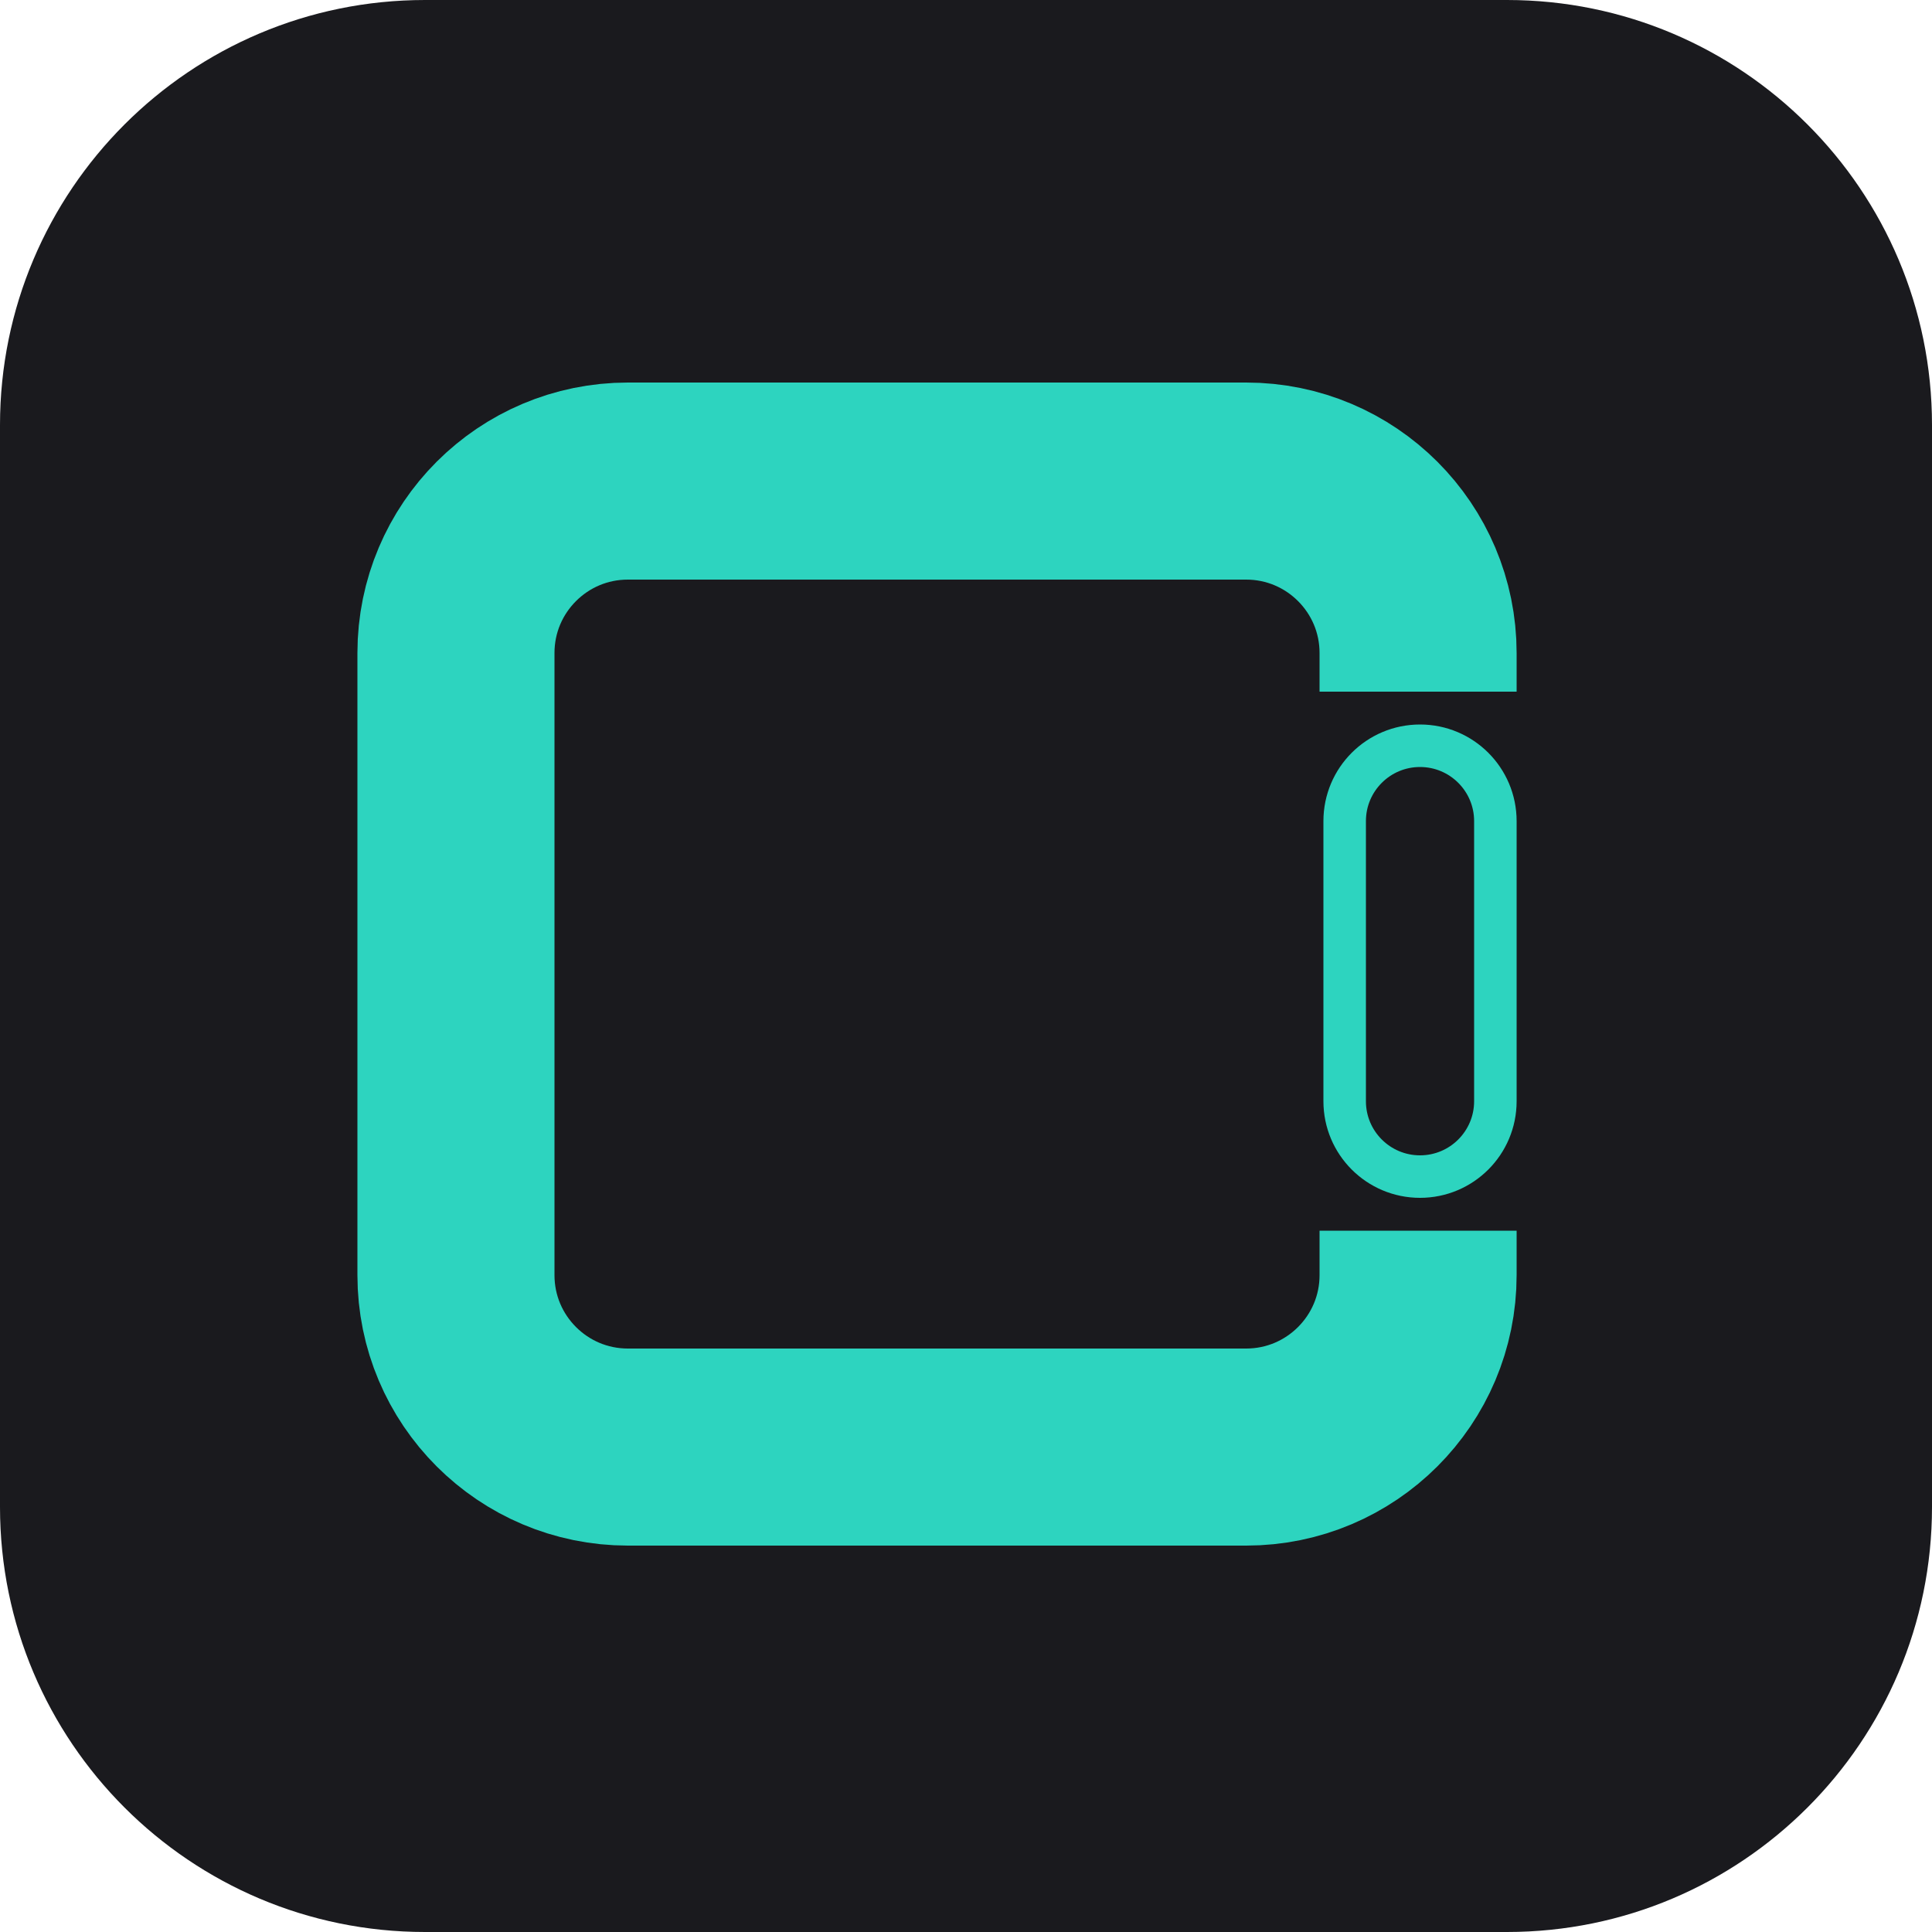
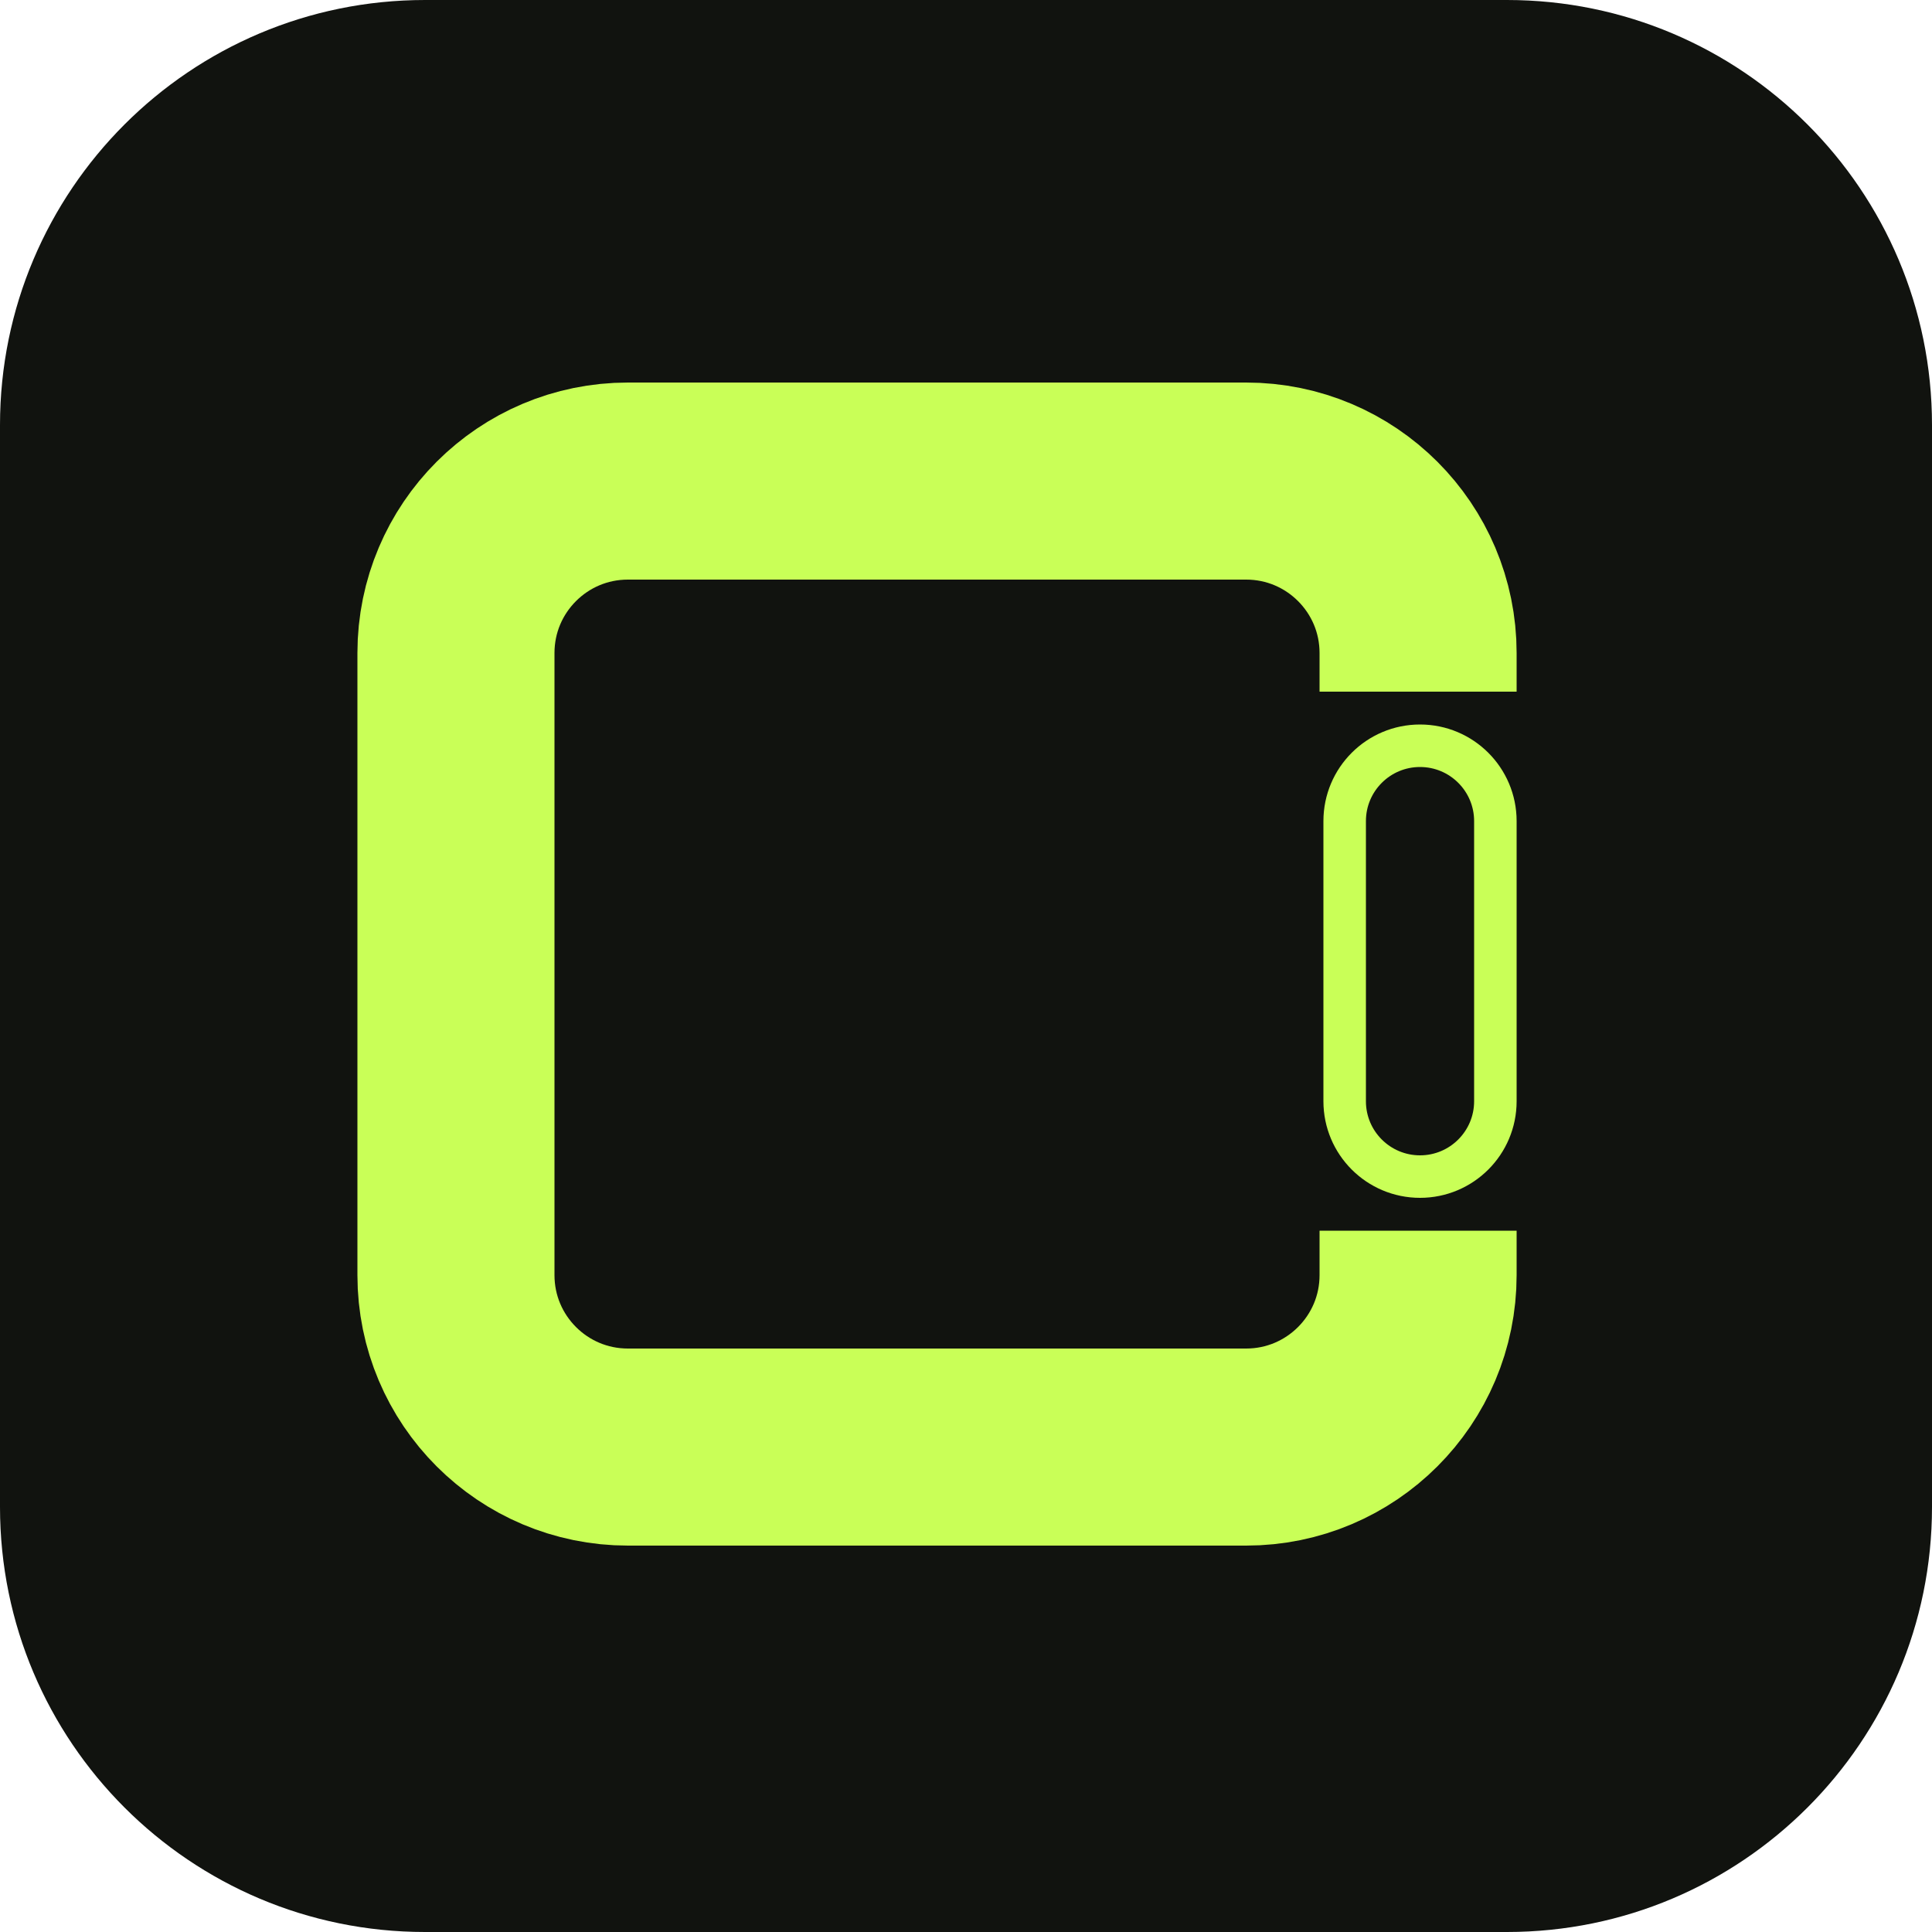
<svg xmlns="http://www.w3.org/2000/svg" viewBox="0 0 100 100">
-   <rect width="100" height="100" rx="22" fill="#1a1a1e" />
-   <path d="M 73.4 35.8 L 73.4 33.8 A 8.9 8.9 0 0 0 64.5 24.9 L 32.5 24.9 A 8.9 8.9 0 0 0 23.6 33.8 L 23.6 66.0 A 8.9 8.9 0 0 0 32.5 74.9 L 64.5 74.9 A 8.9 8.9 0 0 0 73.4 66.0 L 73.4 63.7" fill="none" stroke="#2dd4bf" stroke-width="10.2" stroke-linecap="butt" stroke-linejoin="round" />
-   <rect x="69.6" y="38.6" width="7.8" height="22.3" rx="3.9" fill="none" stroke="#2dd4bf" stroke-width="2.2" />
+   <rect width="100" height="100" rx="22" fill="#11130f" />
+   <path d="M 73.4 35.8 L 73.4 33.8 A 8.9 8.9 0 0 0 64.5 24.9 L 32.5 24.9 A 8.9 8.9 0 0 0 23.6 33.8 L 23.6 66.0 A 8.9 8.9 0 0 0 32.5 74.9 L 64.5 74.9 A 8.9 8.9 0 0 0 73.4 66.0 L 73.4 63.7" fill="none" stroke="#c9ff57" stroke-width="10.2" stroke-linecap="butt" stroke-linejoin="round" />
+   <rect x="69.6" y="38.6" width="7.8" height="22.3" rx="3.9" fill="none" stroke="#c9ff57" stroke-width="2.2" />
</svg>
